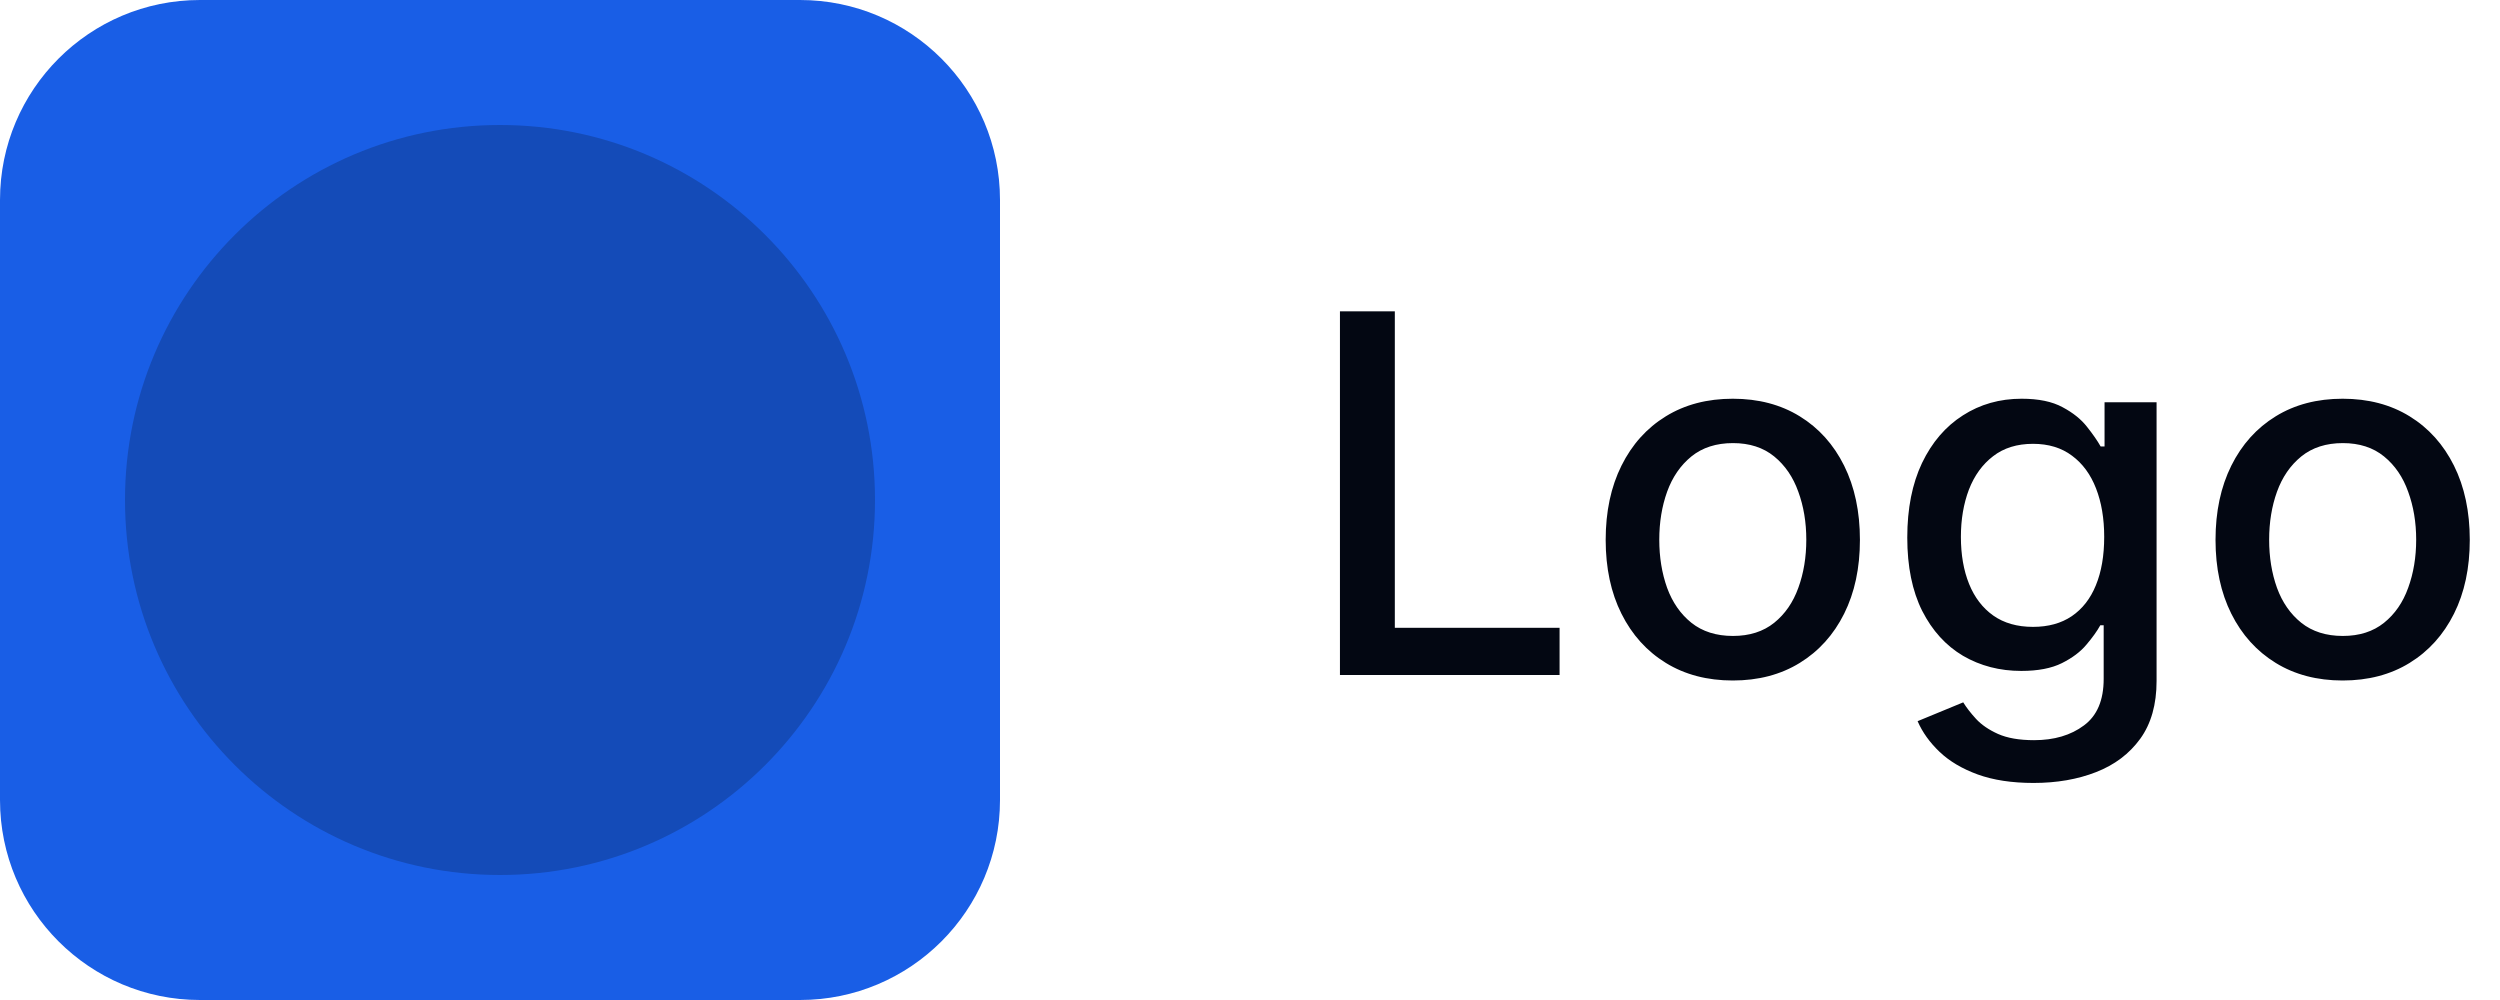
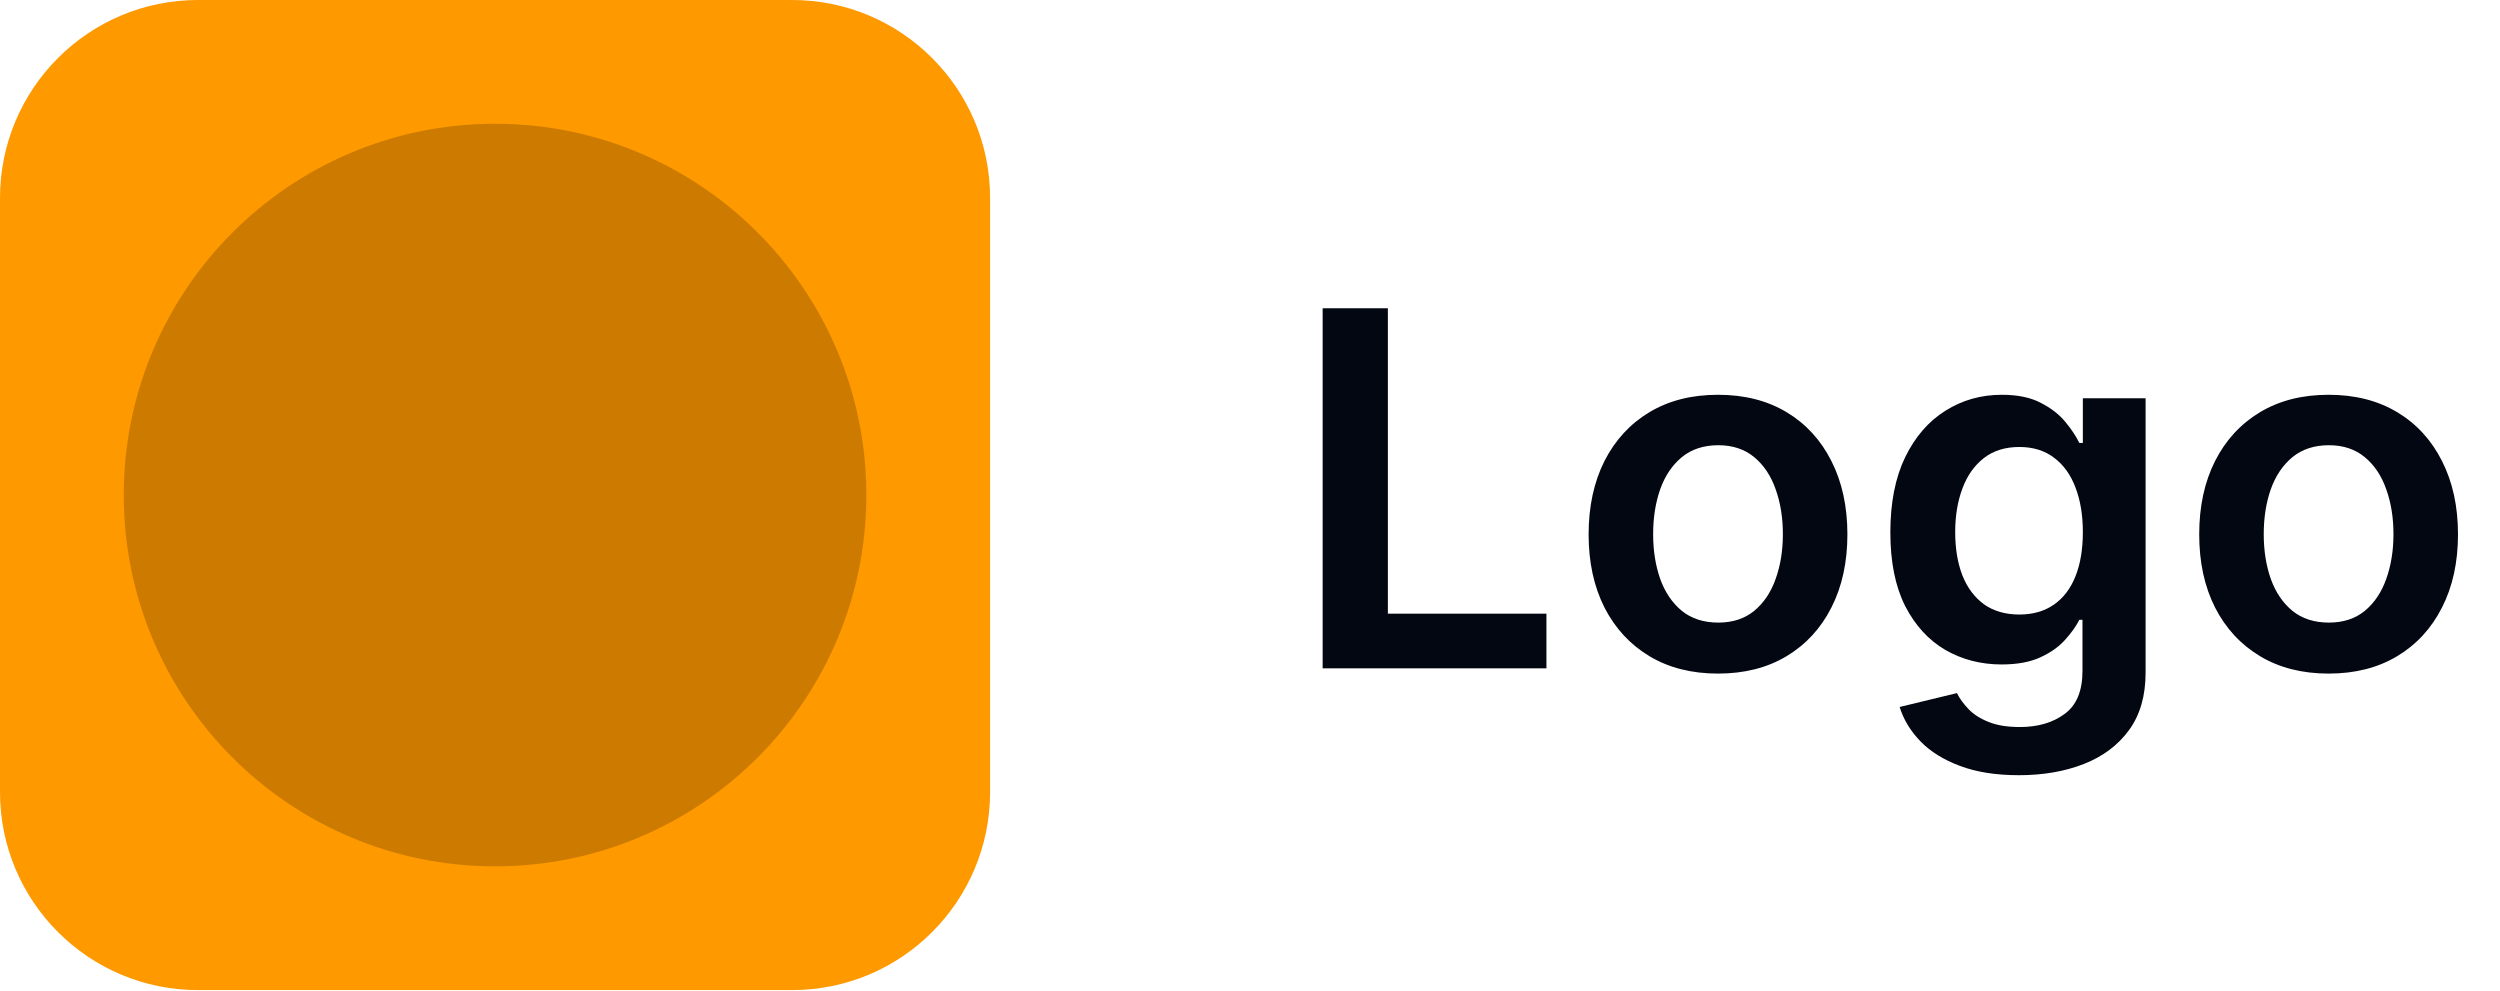
- <svg xmlns="http://www.w3.org/2000/svg" width="100" height="40" viewBox="0 0 100 40" fill="none">
-   <rect width="40" height="40" rx="8" fill="#195EE6" />
-   <circle cx="20" cy="20" r="15" fill="#144BB8" />
-   <path d="M53.598 27V12.454H55.793V25.111H62.383V27H53.598ZM69.312 27.22C68.289 27.22 67.397 26.986 66.634 26.517C65.872 26.048 65.28 25.392 64.859 24.55C64.437 23.707 64.227 22.722 64.227 21.595C64.227 20.463 64.437 19.474 64.859 18.626C65.28 17.779 65.872 17.121 66.634 16.652C67.397 16.183 68.289 15.949 69.312 15.949C70.335 15.949 71.227 16.183 71.989 16.652C72.752 17.121 73.344 17.779 73.765 18.626C74.186 19.474 74.397 20.463 74.397 21.595C74.397 22.722 74.186 23.707 73.765 24.55C73.344 25.392 72.752 26.048 71.989 26.517C71.227 26.986 70.335 27.22 69.312 27.22ZM69.319 25.438C69.982 25.438 70.531 25.262 70.967 24.912C71.402 24.562 71.724 24.095 71.933 23.513C72.146 22.93 72.252 22.289 72.252 21.588C72.252 20.892 72.146 20.253 71.933 19.671C71.724 19.083 71.402 18.612 70.967 18.257C70.531 17.902 69.982 17.724 69.319 17.724C68.651 17.724 68.097 17.902 67.657 18.257C67.221 18.612 66.897 19.083 66.684 19.671C66.476 20.253 66.371 20.892 66.371 21.588C66.371 22.289 66.476 22.93 66.684 23.513C66.897 24.095 67.221 24.562 67.657 24.912C68.097 25.262 68.651 25.438 69.319 25.438ZM81.341 31.318C80.475 31.318 79.729 31.204 79.104 30.977C78.484 30.75 77.977 30.449 77.584 30.075C77.191 29.701 76.898 29.292 76.704 28.847L78.529 28.094C78.657 28.302 78.827 28.522 79.04 28.754C79.258 28.991 79.552 29.192 79.921 29.358C80.295 29.524 80.775 29.607 81.363 29.607C82.168 29.607 82.833 29.41 83.358 29.017C83.884 28.629 84.147 28.009 84.147 27.156V25.011H84.012C83.884 25.243 83.699 25.501 83.458 25.785C83.221 26.07 82.894 26.316 82.478 26.524C82.061 26.733 81.519 26.837 80.851 26.837C79.99 26.837 79.213 26.635 78.522 26.233C77.835 25.826 77.291 25.227 76.888 24.436C76.49 23.641 76.291 22.663 76.291 21.503C76.291 20.343 76.488 19.349 76.881 18.52C77.279 17.691 77.823 17.057 78.515 16.616C79.206 16.171 79.99 15.949 80.865 15.949C81.543 15.949 82.089 16.062 82.506 16.29C82.923 16.512 83.247 16.773 83.479 17.071C83.716 17.369 83.898 17.632 84.026 17.859H84.182V16.091H86.263V27.241C86.263 28.179 86.045 28.948 85.61 29.55C85.174 30.151 84.585 30.596 83.841 30.885C83.103 31.174 82.269 31.318 81.341 31.318ZM81.32 25.075C81.931 25.075 82.447 24.933 82.868 24.649C83.294 24.36 83.616 23.948 83.834 23.413C84.057 22.874 84.168 22.227 84.168 21.474C84.168 20.741 84.059 20.094 83.841 19.535C83.624 18.977 83.304 18.541 82.882 18.229C82.461 17.912 81.94 17.753 81.32 17.753C80.681 17.753 80.148 17.919 79.722 18.25C79.296 18.577 78.974 19.022 78.756 19.585C78.543 20.149 78.436 20.778 78.436 21.474C78.436 22.189 78.545 22.817 78.763 23.357C78.981 23.896 79.303 24.318 79.729 24.621C80.16 24.924 80.69 25.075 81.32 25.075ZM93.706 27.22C92.684 27.22 91.791 26.986 91.029 26.517C90.266 26.048 89.675 25.392 89.253 24.55C88.832 23.707 88.621 22.722 88.621 21.595C88.621 20.463 88.832 19.474 89.253 18.626C89.675 17.779 90.266 17.121 91.029 16.652C91.791 16.183 92.684 15.949 93.706 15.949C94.729 15.949 95.622 16.183 96.384 16.652C97.146 17.121 97.738 17.779 98.159 18.626C98.581 19.474 98.791 20.463 98.791 21.595C98.791 22.722 98.581 23.707 98.159 24.55C97.738 25.392 97.146 26.048 96.384 26.517C95.622 26.986 94.729 27.22 93.706 27.22ZM93.713 25.438C94.376 25.438 94.925 25.262 95.361 24.912C95.797 24.562 96.119 24.095 96.327 23.513C96.54 22.93 96.647 22.289 96.647 21.588C96.647 20.892 96.54 20.253 96.327 19.671C96.119 19.083 95.797 18.612 95.361 18.257C94.925 17.902 94.376 17.724 93.713 17.724C93.046 17.724 92.492 17.902 92.052 18.257C91.616 18.612 91.291 19.083 91.079 19.671C90.87 20.253 90.766 20.892 90.766 21.588C90.766 22.289 90.87 22.93 91.079 23.513C91.291 24.095 91.616 24.562 92.052 24.912C92.492 25.262 93.046 25.438 93.713 25.438Z" fill="#030712" />
+ <svg xmlns="http://www.w3.org/2000/svg" width="101" height="40" viewBox="0 0 101 40" fill="none">
+   <rect width="40" height="40" rx="8" fill="#FF9900" />
+   <circle opacity="0.2" cx="20" cy="20" r="15" fill="black" />
+   <path d="M53.435 27V12.454H56.07V24.791H62.476V27H53.435ZM69.408 27.213C68.342 27.213 67.419 26.979 66.638 26.51C65.856 26.041 65.251 25.385 64.82 24.543C64.394 23.7 64.18 22.715 64.18 21.588C64.18 20.461 64.394 19.474 64.82 18.626C65.251 17.779 65.856 17.121 66.638 16.652C67.419 16.183 68.342 15.949 69.408 15.949C70.473 15.949 71.396 16.183 72.178 16.652C72.959 17.121 73.562 17.779 73.989 18.626C74.419 19.474 74.635 20.461 74.635 21.588C74.635 22.715 74.419 23.7 73.989 24.543C73.562 25.385 72.959 26.041 72.178 26.51C71.396 26.979 70.473 27.213 69.408 27.213ZM69.422 25.153C69.999 25.153 70.483 24.995 70.871 24.678C71.259 24.356 71.548 23.925 71.737 23.385C71.931 22.845 72.028 22.244 72.028 21.581C72.028 20.913 71.931 20.31 71.737 19.77C71.548 19.225 71.259 18.792 70.871 18.47C70.483 18.148 69.999 17.987 69.422 17.987C68.83 17.987 68.338 18.148 67.945 18.47C67.556 18.792 67.265 19.225 67.071 19.77C66.882 20.31 66.787 20.913 66.787 21.581C66.787 22.244 66.882 22.845 67.071 23.385C67.265 23.925 67.556 24.356 67.945 24.678C68.338 24.995 68.83 25.153 69.422 25.153ZM81.561 31.318C80.638 31.318 79.845 31.193 79.182 30.942C78.519 30.695 77.987 30.364 77.584 29.947C77.182 29.531 76.902 29.069 76.746 28.562L79.061 28.001C79.166 28.215 79.317 28.425 79.516 28.634C79.715 28.847 79.982 29.022 80.319 29.159C80.659 29.301 81.088 29.372 81.604 29.372C82.333 29.372 82.937 29.195 83.415 28.84C83.893 28.489 84.132 27.912 84.132 27.107V25.04H84.005C83.872 25.305 83.678 25.577 83.422 25.857C83.171 26.136 82.838 26.37 82.421 26.56C82.009 26.749 81.49 26.844 80.865 26.844C80.027 26.844 79.267 26.647 78.586 26.254C77.909 25.857 77.369 25.265 76.966 24.479C76.569 23.688 76.37 22.698 76.37 21.51C76.37 20.312 76.569 19.301 76.966 18.477C77.369 17.649 77.911 17.021 78.593 16.595C79.275 16.164 80.034 15.949 80.873 15.949C81.512 15.949 82.037 16.058 82.449 16.276C82.866 16.489 83.197 16.747 83.444 17.05C83.69 17.348 83.877 17.63 84.005 17.895H84.147V16.091H86.682V27.178C86.682 28.11 86.46 28.882 86.015 29.493C85.57 30.104 84.961 30.561 84.189 30.864C83.418 31.167 82.541 31.318 81.561 31.318ZM81.583 24.827C82.127 24.827 82.591 24.694 82.975 24.429C83.358 24.164 83.65 23.783 83.848 23.285C84.047 22.788 84.147 22.192 84.147 21.496C84.147 20.809 84.047 20.208 83.848 19.692C83.654 19.176 83.365 18.776 82.982 18.491C82.603 18.203 82.137 18.058 81.583 18.058C81.01 18.058 80.532 18.207 80.148 18.506C79.765 18.804 79.476 19.213 79.282 19.734C79.088 20.25 78.99 20.838 78.99 21.496C78.99 22.163 79.088 22.748 79.282 23.25C79.481 23.747 79.772 24.135 80.155 24.415C80.543 24.689 81.019 24.827 81.583 24.827ZM94.076 27.213C93.01 27.213 92.087 26.979 91.306 26.51C90.525 26.041 89.918 25.385 89.488 24.543C89.061 23.7 88.848 22.715 88.848 21.588C88.848 20.461 89.061 19.474 89.488 18.626C89.918 17.779 90.525 17.121 91.306 16.652C92.087 16.183 93.01 15.949 94.076 15.949C95.141 15.949 96.064 16.183 96.846 16.652C97.627 17.121 98.231 17.779 98.657 18.626C99.088 19.474 99.303 20.461 99.303 21.588C99.303 22.715 99.088 23.7 98.657 24.543C98.231 25.385 97.627 26.041 96.846 26.51C96.064 26.979 95.141 27.213 94.076 27.213ZM94.09 25.153C94.668 25.153 95.15 24.995 95.539 24.678C95.927 24.356 96.216 23.925 96.405 23.385C96.599 22.845 96.696 22.244 96.696 21.581C96.696 20.913 96.599 20.31 96.405 19.77C96.216 19.225 95.927 18.792 95.539 18.47C95.15 18.148 94.668 17.987 94.09 17.987C93.498 17.987 93.006 18.148 92.613 18.47C92.224 18.792 91.933 19.225 91.739 19.77C91.55 20.31 91.455 20.913 91.455 21.581C91.455 22.244 91.55 22.845 91.739 23.385C91.933 23.925 92.224 24.356 92.613 24.678C93.006 24.995 93.498 25.153 94.09 25.153Z" fill="#030712" />
</svg>
